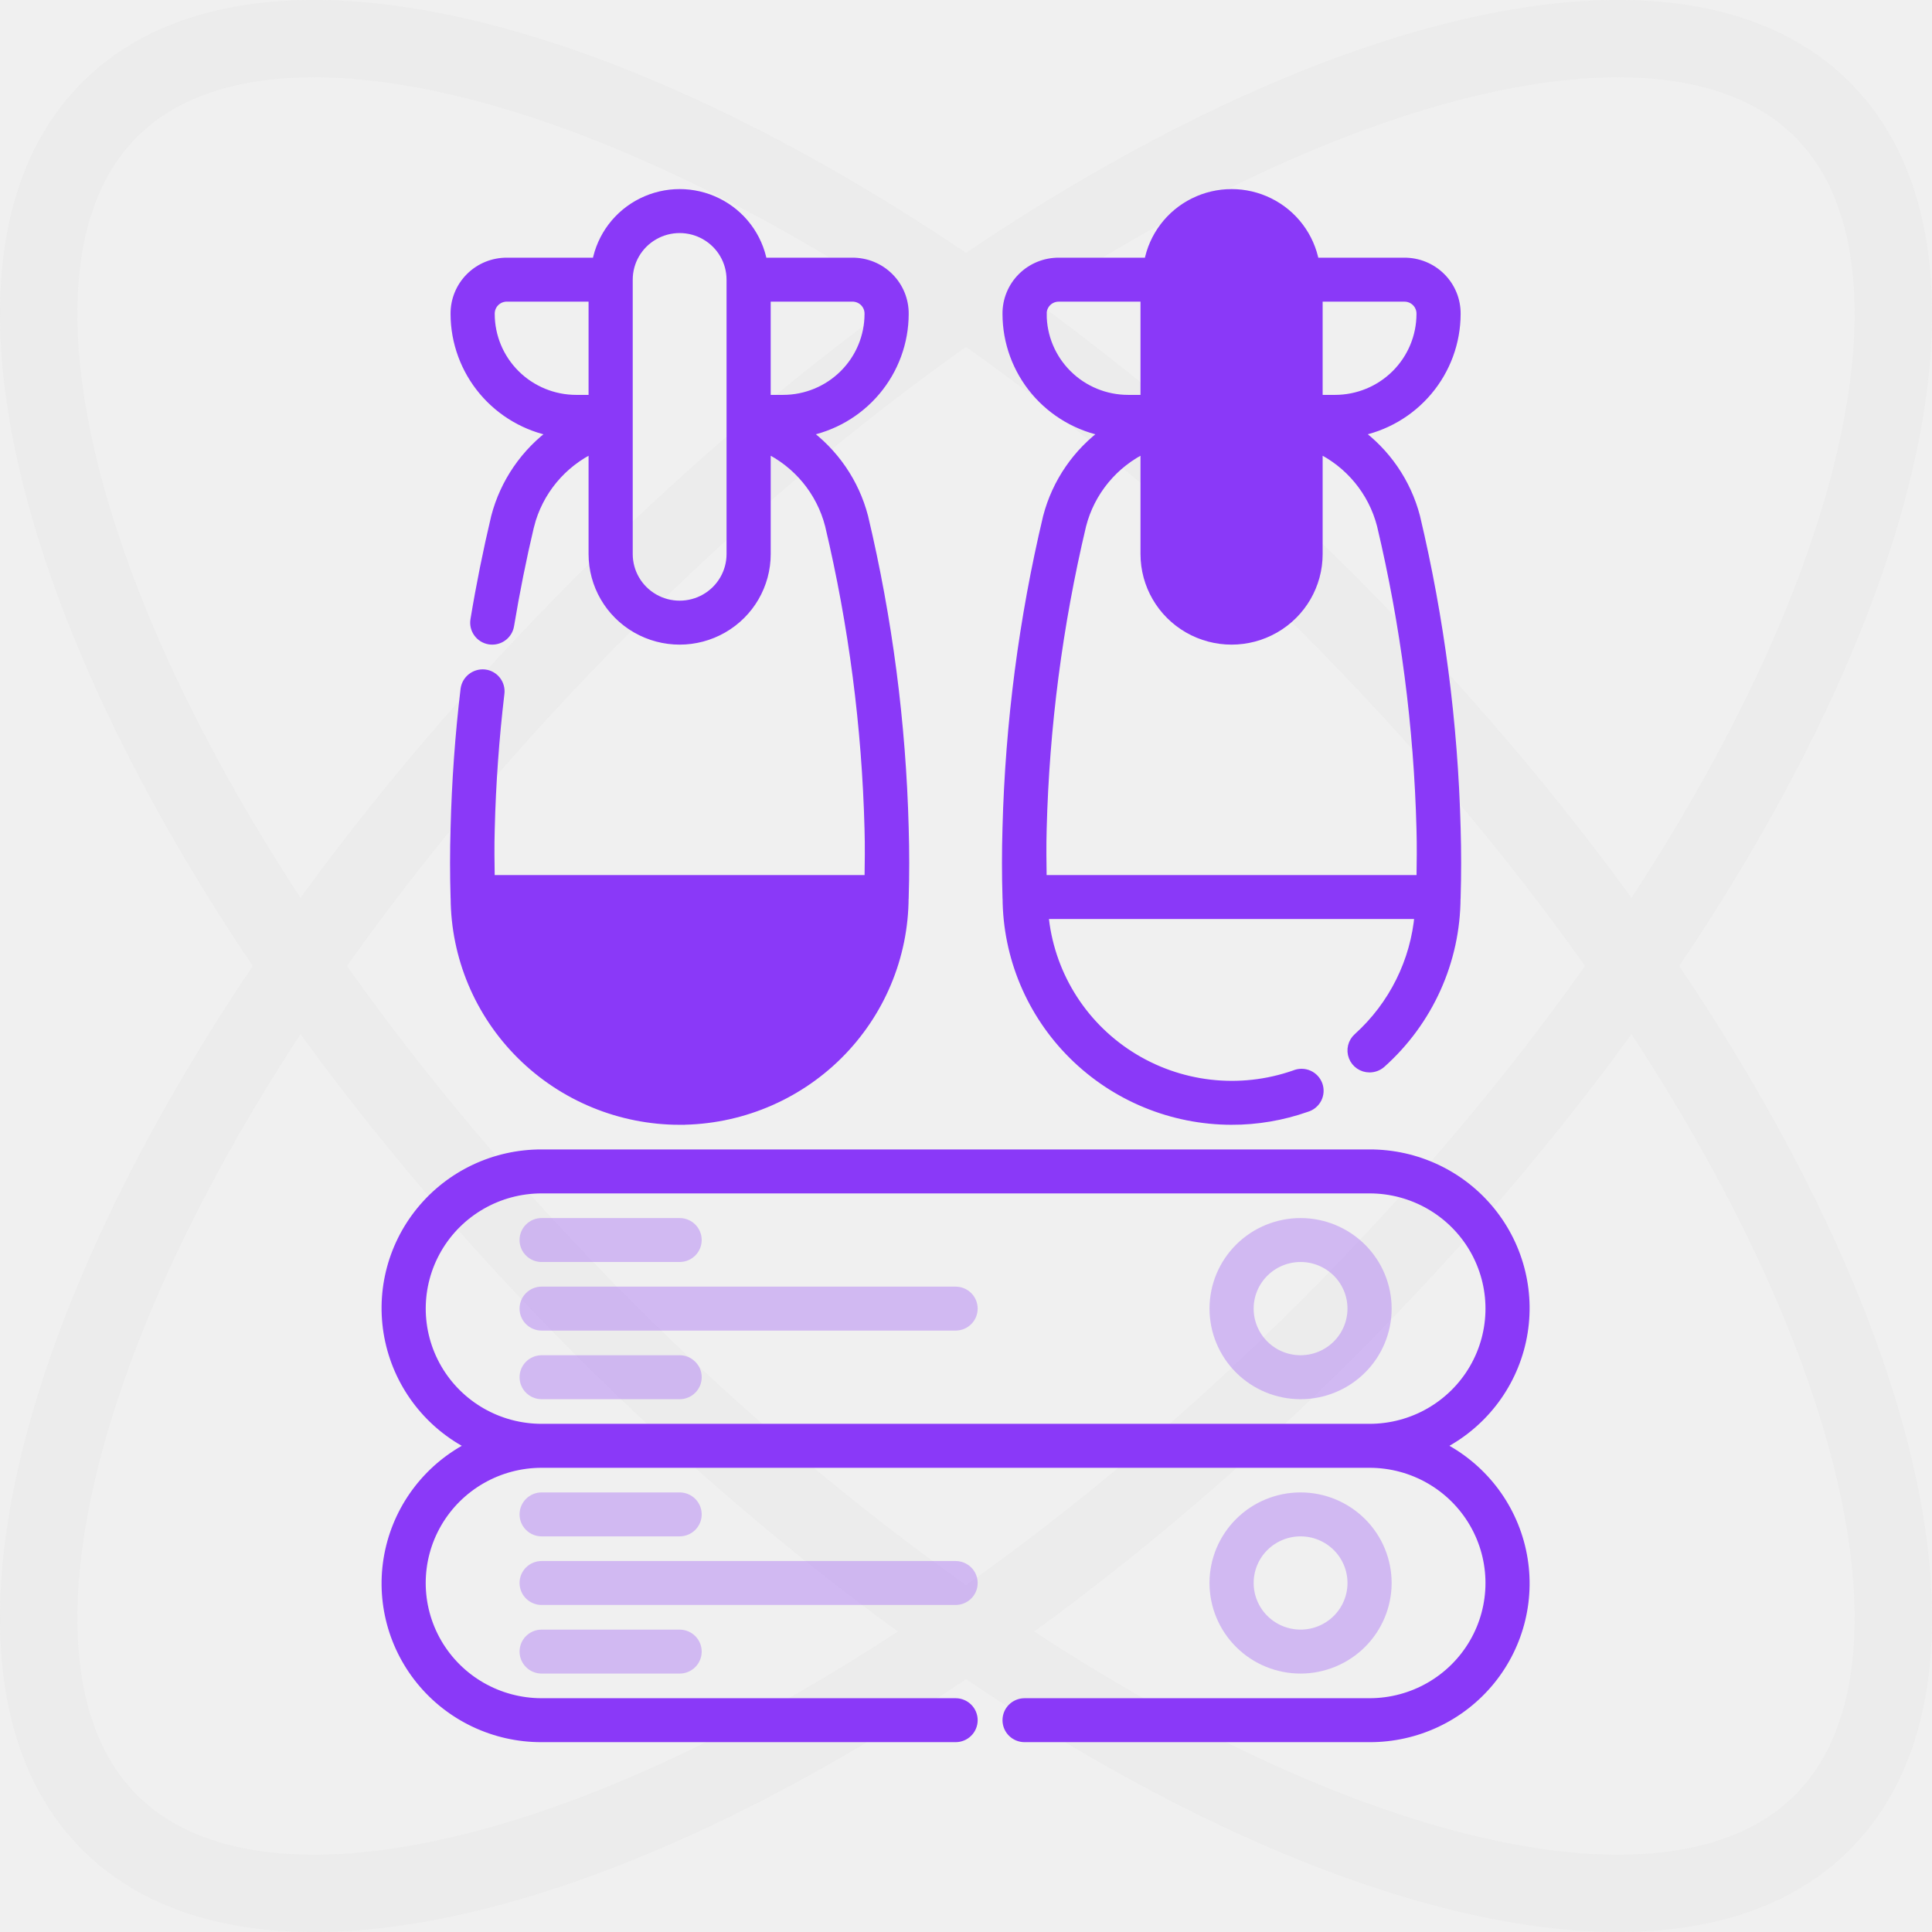
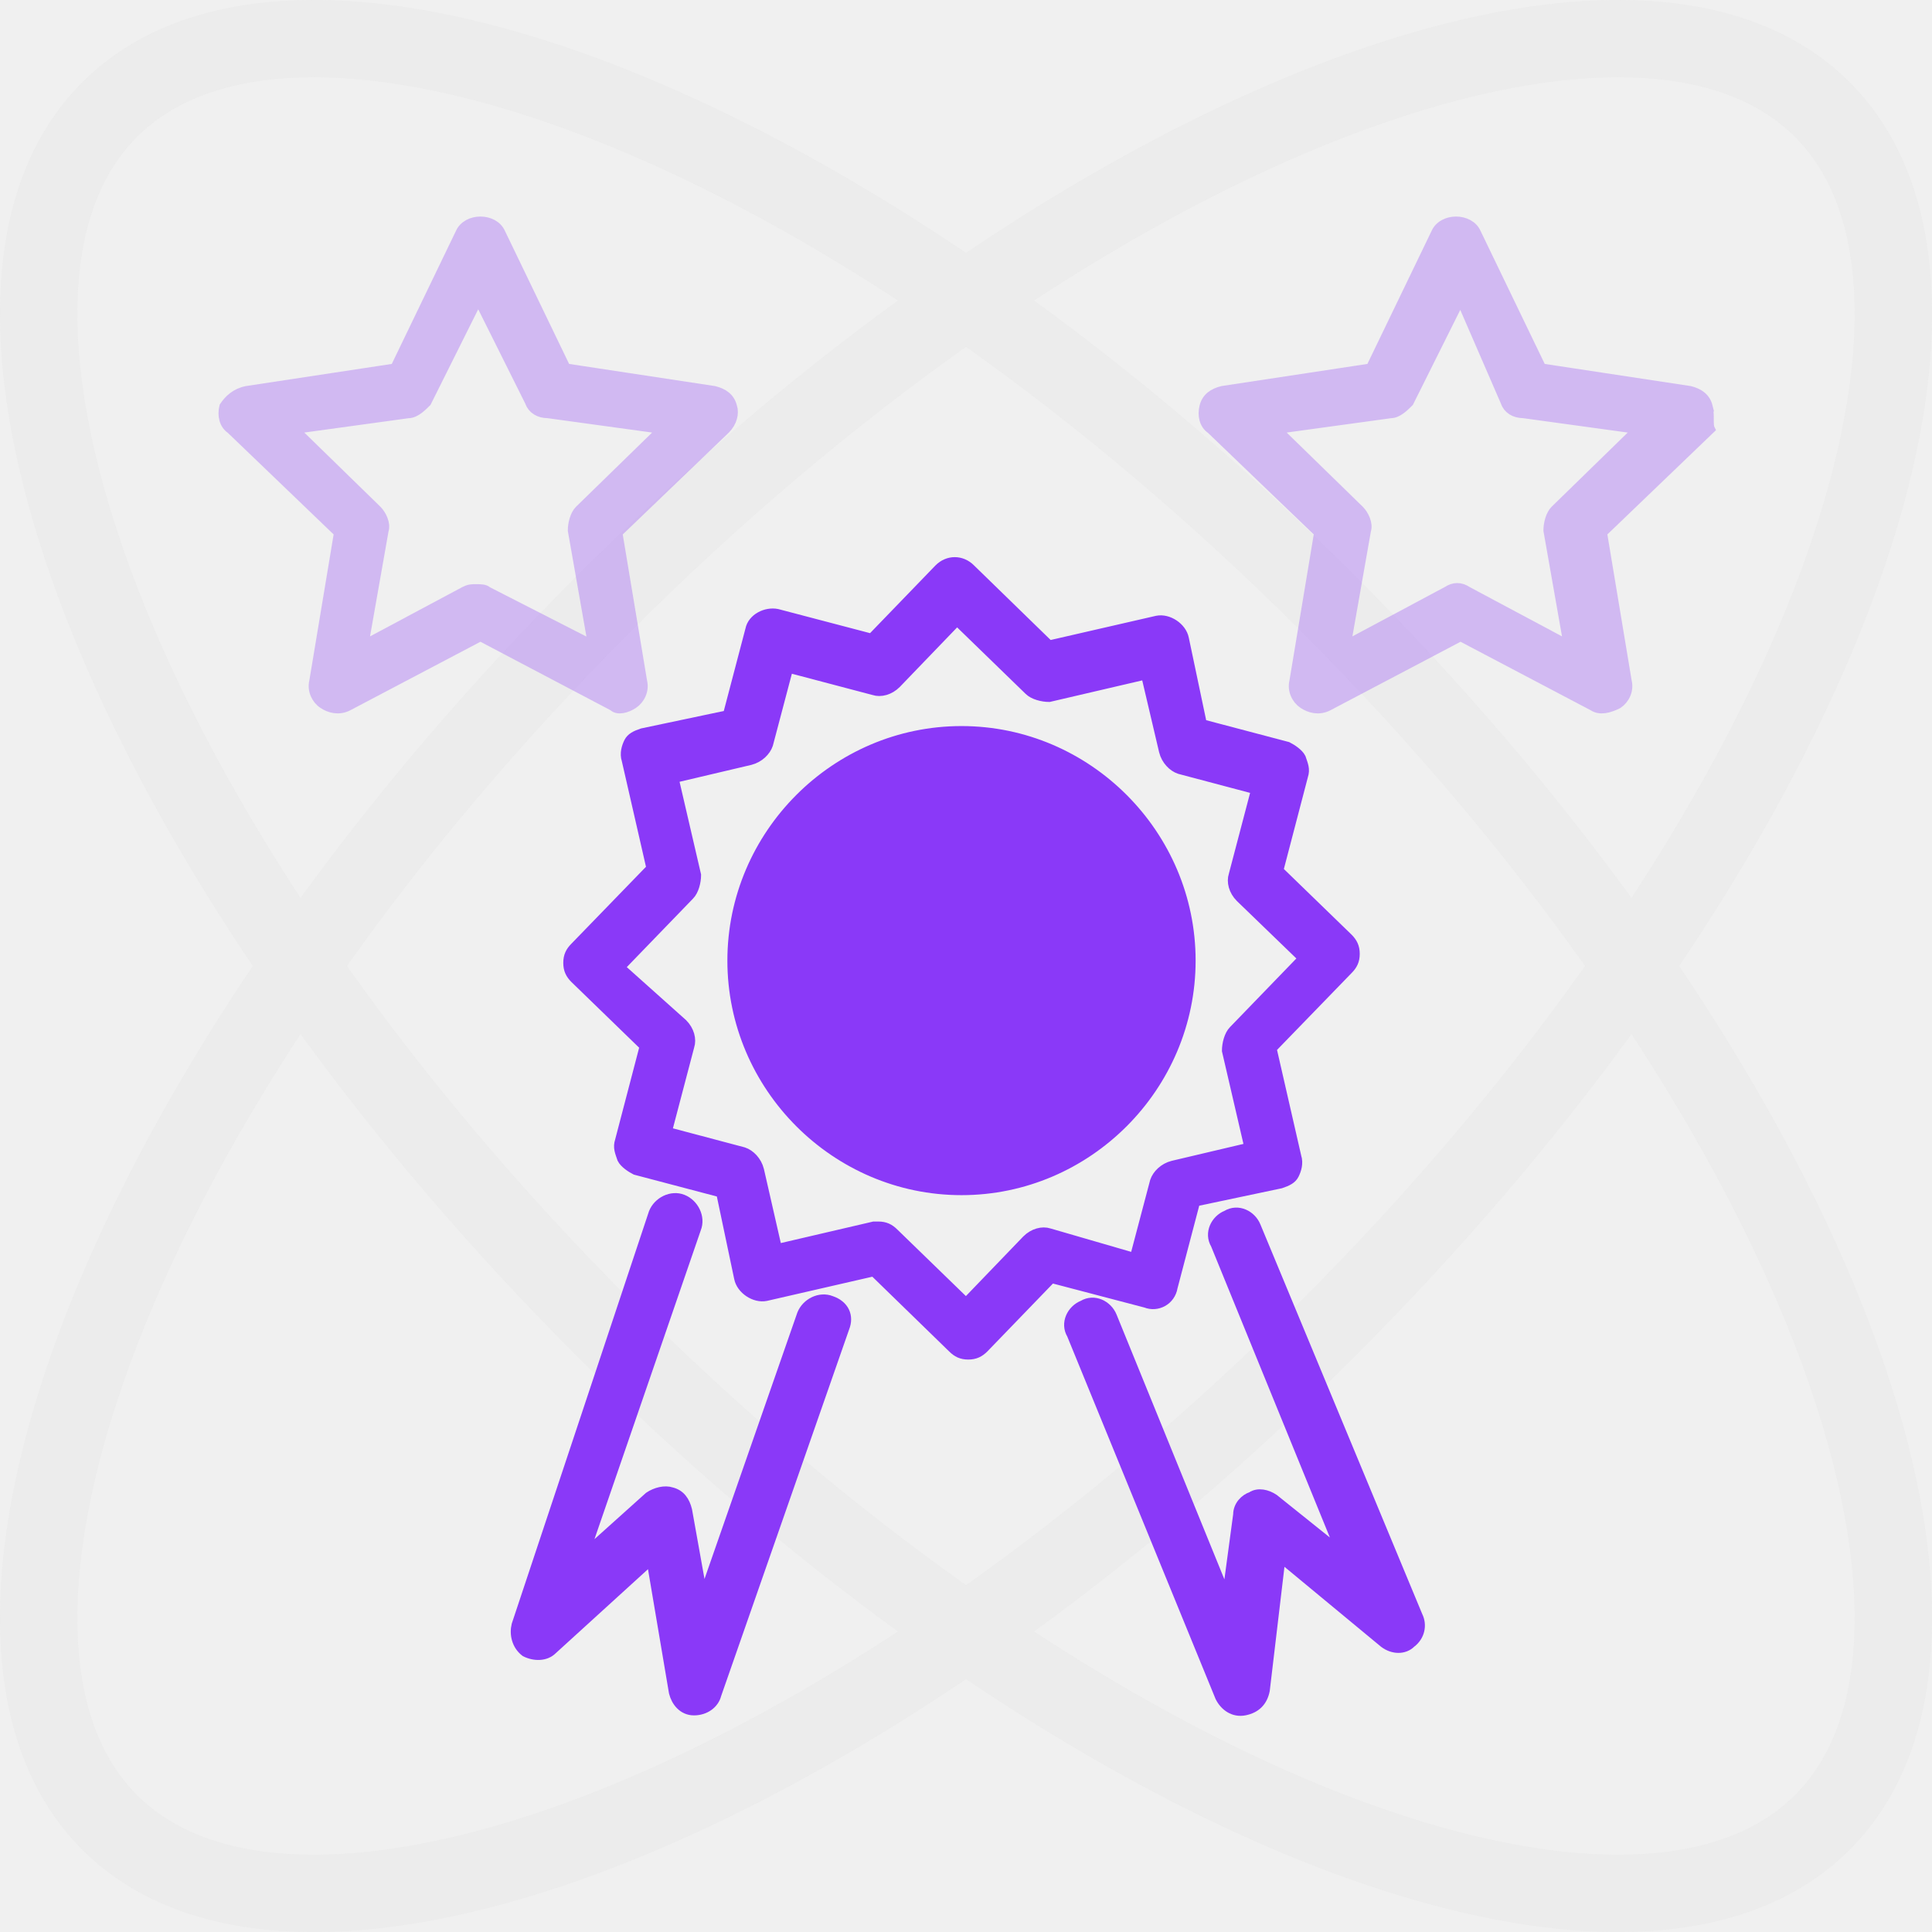
<svg xmlns="http://www.w3.org/2000/svg" width="100" height="100" viewBox="0 0 100 100" fill="none">
-   <path opacity="0.05" fill-rule="evenodd" clip-rule="evenodd" d="M15.554 53.519C11.915 59.081 9.077 64.509 7.122 69.55C4.931 75.203 3.921 80.188 4.007 84.228C4.092 88.241 5.239 91.066 7.097 92.92C8.954 94.774 11.783 95.916 15.8 95.997C19.843 96.078 24.831 95.063 30.485 92.866C35.517 90.912 40.933 88.078 46.482 84.446C40.88 80.376 35.249 75.579 29.816 70.144C24.397 64.723 19.614 59.107 15.554 53.519ZM13.089 50C0.142 69.205 -3.984 87.513 4.269 95.749C12.515 103.979 30.811 99.847 50 86.91C69.189 99.847 87.485 103.979 95.731 95.749C103.984 87.513 99.858 69.205 86.91 50C99.858 30.795 103.984 12.487 95.731 4.251C87.485 -3.979 69.189 0.153 50 13.09C30.811 0.153 12.515 -3.979 4.269 4.251C-3.984 12.487 0.142 30.795 13.089 50ZM17.953 50C22.047 55.779 26.976 61.644 32.647 67.318C38.331 73.004 44.209 77.945 50 82.049C55.791 77.945 61.669 73.004 67.353 67.318C73.025 61.644 77.953 55.779 82.047 50C77.953 44.221 73.025 38.356 67.353 32.682C61.669 26.996 55.791 22.055 50 17.951C44.209 22.055 38.331 26.996 32.647 32.682C26.976 38.356 22.047 44.221 17.953 50ZM46.482 15.554C40.88 19.624 35.249 24.421 29.816 29.857C24.397 35.277 19.614 40.893 15.554 46.48C11.915 40.919 9.077 35.491 7.122 30.45C4.931 24.797 3.921 19.812 4.007 15.772C4.092 11.759 5.239 8.934 7.097 7.08C8.954 5.226 11.783 4.083 15.8 4.003C19.843 3.922 24.831 4.937 30.485 7.134C35.517 9.088 40.933 11.922 46.482 15.554ZM53.518 15.554C59.12 19.624 64.751 24.421 70.184 29.857C75.603 35.277 80.385 40.893 84.445 46.48C88.085 40.919 90.923 35.491 92.878 30.45C95.069 24.797 96.079 19.812 95.993 15.772C95.908 11.759 94.761 8.934 92.903 7.08C91.046 5.226 88.217 4.083 84.2 4.003C80.157 3.922 75.169 4.937 69.514 7.134C64.483 9.088 59.067 11.922 53.518 15.554ZM84.445 53.519C80.385 59.107 75.603 64.723 70.184 70.144C64.751 75.579 59.12 80.376 53.518 84.446C59.067 88.078 64.483 90.912 69.514 92.866C75.169 95.063 80.157 96.078 84.201 95.997C88.217 95.916 91.046 94.774 92.903 92.92C94.761 91.066 95.908 88.241 95.993 84.228C96.079 80.188 95.07 75.203 92.878 69.55C90.923 64.509 88.085 59.081 84.445 53.519Z" fill="#8B8B8B" />
-   <path opacity="0.3" d="M67.318 63.296C66.133 63.296 64.998 63.764 64.161 64.596C63.324 65.428 62.854 66.557 62.854 67.734C62.854 68.911 63.324 70.04 64.161 70.872C64.998 71.705 66.134 72.172 67.318 72.172C68.502 72.172 69.637 71.705 70.474 70.872C71.311 70.04 71.781 68.911 71.781 67.734C71.781 66.557 71.31 65.429 70.473 64.597C69.636 63.765 68.501 63.297 67.318 63.296L67.318 63.296ZM67.318 70.397C66.607 70.397 65.926 70.117 65.424 69.617C64.922 69.117 64.639 68.44 64.639 67.734C64.639 67.028 64.922 66.35 65.424 65.851C65.926 65.352 66.607 65.071 67.318 65.071C68.028 65.071 68.709 65.352 69.212 65.851C69.714 66.35 69.996 67.028 69.996 67.734C69.995 68.44 69.712 69.117 69.211 69.616C68.709 70.115 68.028 70.396 67.318 70.397L67.318 70.397Z" fill="#8A39F8" stroke="#8A39F8" stroke-width="0.5" />
-   <path opacity="0.3" d="M28.035 65.071H35.178C35.67 65.071 36.07 64.674 36.07 64.183C36.07 63.694 35.67 63.296 35.178 63.296H28.035C27.542 63.296 27.142 63.694 27.142 64.183C27.142 64.674 27.542 65.071 28.035 65.071Z" fill="#8A39F8" stroke="#8A39F8" stroke-width="0.5" />
-   <path opacity="0.3" d="M35.178 70.397H28.035C27.542 70.397 27.143 70.794 27.143 71.285C27.143 71.775 27.542 72.172 28.035 72.172H35.178C35.67 72.172 36.07 71.775 36.07 71.285C36.07 70.794 35.67 70.397 35.178 70.397Z" fill="#8A39F8" stroke="#8A39F8" stroke-width="0.5" />
-   <path opacity="0.3" d="M49.462 66.846H28.035C27.542 66.846 27.142 67.243 27.142 67.734C27.142 68.224 27.542 68.621 28.035 68.621H49.462C49.955 68.621 50.354 68.224 50.354 67.734C50.354 67.243 49.955 66.846 49.462 66.846Z" fill="#8A39F8" stroke="#8A39F8" stroke-width="0.5" />
-   <path d="M74.491 74.835C76.663 73.756 78.225 71.757 78.74 69.399C79.255 67.041 78.667 64.578 77.141 62.702C75.615 60.825 73.315 59.738 70.888 59.745H28.035C25.608 59.738 23.308 60.825 21.782 62.702C20.256 64.578 19.667 67.041 20.183 69.399C20.698 71.757 22.26 73.756 24.432 74.835C22.26 75.913 20.698 77.912 20.183 80.27C19.667 82.628 20.256 85.091 21.782 86.968C23.308 88.844 25.608 89.931 28.035 89.924H49.461C49.955 89.924 50.354 89.527 50.354 89.037C50.354 88.547 49.955 88.149 49.461 88.149H28.035C25.802 88.149 23.739 86.965 22.622 85.043C21.506 83.12 21.506 80.752 22.622 78.829C23.739 76.907 25.802 75.723 28.035 75.723H70.888C73.121 75.723 75.184 76.907 76.3 78.829C77.417 80.752 77.417 83.12 76.3 85.043C75.184 86.965 73.121 88.149 70.888 88.149H53.032C52.539 88.149 52.139 88.547 52.139 89.037C52.139 89.527 52.539 89.924 53.032 89.924H70.888C73.315 89.931 75.615 88.844 77.141 86.968C78.667 85.091 79.255 82.628 78.74 80.27C78.225 77.912 76.663 75.913 74.491 74.835V74.835ZM28.035 73.947C25.802 73.947 23.739 72.763 22.623 70.84C21.507 68.918 21.507 66.549 22.623 64.627C23.739 62.705 25.802 61.52 28.035 61.52H70.888C73.121 61.52 75.184 62.705 76.301 64.627C77.417 66.549 77.417 68.918 76.301 70.84C75.184 72.763 73.121 73.947 70.888 73.947H28.035Z" fill="#8A39F8" stroke="#8A39F8" stroke-width="0.5" />
-   <path opacity="0.3" d="M71.781 81.935C71.781 80.758 71.311 79.63 70.473 78.797C69.636 77.965 68.501 77.497 67.317 77.497C66.133 77.497 64.998 77.965 64.161 78.797C63.324 79.63 62.853 80.758 62.853 81.935C62.853 83.112 63.324 84.241 64.161 85.074C64.998 85.906 66.133 86.374 67.317 86.374C68.5 86.373 69.636 85.905 70.472 85.073C71.309 84.24 71.78 83.112 71.781 81.935L71.781 81.935ZM64.638 81.935H64.639C64.639 81.229 64.921 80.552 65.423 80.052C65.925 79.553 66.606 79.272 67.317 79.272C68.027 79.272 68.708 79.553 69.211 80.052C69.713 80.552 69.996 81.229 69.996 81.935C69.996 82.641 69.713 83.319 69.211 83.818C68.708 84.318 68.027 84.598 67.317 84.598C66.607 84.597 65.927 84.317 65.424 83.817C64.922 83.318 64.639 82.641 64.639 81.935L64.638 81.935Z" fill="#8A39F8" stroke="#8A39F8" stroke-width="0.5" />
-   <path opacity="0.3" d="M28.035 79.272H35.178C35.67 79.272 36.07 78.875 36.07 78.385C36.07 77.895 35.67 77.497 35.178 77.497H28.035C27.542 77.497 27.142 77.895 27.142 78.385C27.142 78.875 27.542 79.272 28.035 79.272Z" fill="#8A39F8" stroke="#8A39F8" stroke-width="0.5" />
-   <path opacity="0.3" d="M28.035 84.599C27.542 84.599 27.142 84.996 27.142 85.486C27.142 85.976 27.542 86.374 28.035 86.374H35.178C35.67 86.374 36.07 85.976 36.07 85.486C36.07 84.996 35.67 84.599 35.178 84.599H28.035Z" fill="#8A39F8" stroke="#8A39F8" stroke-width="0.5" />
-   <path opacity="0.3" d="M50.354 81.935C50.354 81.7 50.26 81.474 50.093 81.308C49.925 81.141 49.698 81.048 49.461 81.048H28.035C27.541 81.048 27.142 81.445 27.142 81.935C27.142 82.426 27.541 82.823 28.035 82.823H49.461C49.698 82.823 49.925 82.729 50.093 82.563C50.26 82.397 50.354 82.171 50.354 81.935Z" fill="#8A39F8" stroke="#8A39F8" stroke-width="0.5" />
-   <path d="M35.178 57.969C38.248 57.965 41.192 56.753 43.366 54.598C45.54 52.442 46.768 49.519 46.78 46.466L46.784 46.458C46.82 45.269 46.82 44.079 46.784 42.858C46.643 37.434 45.94 32.038 44.686 26.757C44.223 24.982 43.151 23.424 41.656 22.351C43.093 22.091 44.393 21.338 45.33 20.223C46.267 19.109 46.781 17.703 46.784 16.251C46.791 15.542 46.512 14.861 46.008 14.36C45.504 13.858 44.818 13.58 44.105 13.588H39.463C39.217 12.249 38.351 11.102 37.126 10.494C35.901 9.885 34.459 9.885 33.234 10.494C32.008 11.102 31.142 12.249 30.896 13.588H26.25C25.537 13.58 24.851 13.858 24.347 14.36C23.843 14.861 23.564 15.542 23.571 16.251C23.574 17.704 24.089 19.109 25.026 20.224C25.963 21.338 27.262 22.091 28.7 22.352C27.203 23.427 26.13 24.989 25.668 26.767C25.253 28.515 24.893 30.304 24.599 32.083V32.083C24.518 32.568 24.847 33.025 25.334 33.105C25.384 33.113 25.432 33.116 25.481 33.116C25.917 33.115 26.289 32.801 26.36 32.374C26.649 30.634 27 28.882 27.402 27.187H27.403C27.853 25.428 29.066 23.959 30.714 23.178V28.678C30.714 30.264 31.565 31.729 32.946 32.521C34.327 33.314 36.029 33.314 37.41 32.521C38.791 31.729 39.642 30.264 39.642 28.678V23.178C41.287 23.956 42.499 25.422 42.951 27.176C44.175 32.335 44.861 37.606 44.998 42.905C45.025 43.802 45.011 44.672 44.998 45.544H25.358C25.344 44.671 25.331 43.802 25.358 42.902C25.415 40.559 25.586 38.197 25.86 35.884C25.888 35.65 25.821 35.416 25.675 35.231C25.529 35.046 25.314 34.927 25.078 34.9C24.592 34.852 24.154 35.194 24.088 35.676C23.805 38.044 23.633 40.461 23.572 42.857C23.536 44.081 23.536 45.271 23.572 46.459L23.575 46.468C23.588 49.52 24.816 52.443 26.99 54.598C29.164 56.754 32.108 57.966 35.178 57.97L35.178 57.969ZM44.998 16.251C44.997 17.428 44.526 18.556 43.689 19.388C42.853 20.22 41.718 20.688 40.535 20.689H39.641V15.363H44.105C44.344 15.358 44.574 15.45 44.743 15.617C44.911 15.785 45.004 16.014 44.998 16.251L44.998 16.251ZM25.357 16.251C25.352 16.014 25.444 15.785 25.613 15.617C25.781 15.45 26.012 15.358 26.25 15.363H30.714V20.689H29.821C28.638 20.688 27.503 20.22 26.666 19.388C25.829 18.556 25.358 17.428 25.357 16.251L25.357 16.251ZM37.856 28.678C37.856 29.629 37.346 30.508 36.517 30.984C35.689 31.459 34.667 31.459 33.839 30.984C33.01 30.508 32.5 29.629 32.5 28.678V14.476C32.5 13.524 33.01 12.645 33.839 12.17C34.667 11.694 35.689 11.694 36.517 12.17C37.346 12.645 37.856 13.524 37.856 14.476V28.678ZM35.178 56.194C32.735 56.186 30.383 55.272 28.583 53.63C26.783 51.988 25.665 49.737 25.448 47.318H44.908C44.691 49.737 43.573 51.988 41.773 53.63C39.972 55.272 37.621 56.186 35.178 56.194H35.178Z" fill="#8A39F8" stroke="#8A39F8" stroke-width="0.5" />
-   <path d="M24.5 46.5H26.5H33H45L46 47L45.5 50.5C45 51.167 43.9 52.5 43.5 52.5C43.1 52.5 42.333 53.833 42 54.5L40 56L37 56.5L34.5 57C33.5 56.833 31.5 56.4 31.5 56C31.5 55.5 28 54 27.5 53.5C27.1 53.1 26 51.667 25.5 51C25.333 50.667 24.9 49.9 24.5 49.5C24.1 49.1 24.333 48.333 24.5 48V46.5Z" fill="#8A39F8" />
-   <path d="M63.746 57.97C65.063 57.971 66.371 57.748 67.613 57.311C67.85 57.243 68.048 57.082 68.161 56.865C68.273 56.647 68.291 56.394 68.209 56.163C68.127 55.932 67.953 55.745 67.729 55.646C67.503 55.547 67.247 55.545 67.021 55.64C64.168 56.641 61.011 56.275 58.467 54.647C55.924 53.02 54.281 50.314 54.016 47.318H73.471C73.262 49.771 72.127 52.054 70.293 53.709C70.016 53.955 69.921 54.345 70.054 54.689C70.186 55.033 70.519 55.26 70.889 55.259C71.109 55.258 71.321 55.179 71.486 55.034C73.933 52.849 75.337 49.736 75.348 46.466L75.352 46.457C75.388 45.268 75.388 44.078 75.352 42.858C75.211 37.434 74.508 32.038 73.254 26.756C72.79 24.982 71.719 23.423 70.224 22.351C71.661 22.09 72.961 21.337 73.897 20.223C74.834 19.109 75.349 17.704 75.352 16.251C75.36 15.542 75.08 14.861 74.576 14.36C74.072 13.858 73.386 13.58 72.674 13.588H68.031C67.785 12.249 66.919 11.102 65.694 10.494C64.469 9.885 63.027 9.885 61.801 10.494C60.576 11.102 59.71 12.249 59.464 13.588H54.818C54.105 13.58 53.419 13.858 52.915 14.36C52.411 14.861 52.132 15.542 52.139 16.251C52.142 17.704 52.656 19.109 53.593 20.224C54.53 21.338 55.83 22.091 57.268 22.352C55.771 23.427 54.698 24.989 54.235 26.767C52.982 32.044 52.281 37.435 52.139 42.856C52.103 44.08 52.103 45.27 52.139 46.458L52.143 46.467V46.466C52.156 49.519 53.383 52.442 55.557 54.597C57.731 56.753 60.675 57.965 63.745 57.969L63.746 57.97ZM73.567 16.251C73.565 17.428 73.095 18.556 72.258 19.388C71.421 20.221 70.286 20.688 69.102 20.689H68.21V15.364H72.674C72.912 15.358 73.143 15.45 73.311 15.617C73.48 15.785 73.572 16.015 73.567 16.251L73.567 16.251ZM61.067 14.476C61.067 13.525 61.578 12.646 62.407 12.17C63.235 11.695 64.256 11.695 65.085 12.17C65.913 12.646 66.424 13.525 66.424 14.476V28.678C66.424 29.63 65.913 30.509 65.085 30.984C64.256 31.46 63.235 31.46 62.407 30.984C61.578 30.509 61.067 29.63 61.067 28.678V14.476ZM53.925 16.252L53.925 16.251C53.92 16.015 54.012 15.785 54.181 15.617C54.349 15.45 54.58 15.358 54.818 15.364H59.282V20.689H58.389C57.206 20.688 56.071 20.221 55.234 19.388C54.397 18.556 53.926 17.428 53.926 16.251L53.925 16.252ZM55.971 27.187V27.187C56.421 25.428 57.635 23.959 59.282 23.178V28.678C59.282 30.264 60.133 31.729 61.514 32.521C62.895 33.314 64.597 33.314 65.978 32.521C67.359 31.729 68.21 30.264 68.21 28.678V23.178C69.855 23.957 71.067 25.422 71.519 27.177C72.743 32.335 73.43 37.606 73.567 42.906C73.593 43.803 73.58 44.672 73.567 45.544H53.926C53.913 44.672 53.9 43.802 53.926 42.902C54.063 37.608 54.748 32.342 55.971 27.187L55.971 27.187Z" fill="#8A39F8" stroke="#8A39F8" stroke-width="0.5" />
-   <ellipse cx="64" cy="21.5" rx="4" ry="10.5" fill="#8A39F8" />
+   <g clip-path="url(#clip0_9_124)">
+     <path opacity="0.05" fill-rule="evenodd" clip-rule="evenodd" d="M15.554 53.519C11.915 59.081 9.077 64.509 7.122 69.55C4.931 75.203 3.921 80.188 4.007 84.228C4.092 88.241 5.239 91.066 7.097 92.92C8.954 94.774 11.783 95.916 15.8 95.997C19.843 96.078 24.831 95.063 30.485 92.866C35.517 90.912 40.933 88.078 46.482 84.446C40.88 80.376 35.249 75.579 29.816 70.144C24.397 64.723 19.614 59.107 15.554 53.519ZM13.089 50C0.142 69.205 -3.984 87.513 4.269 95.749C12.515 103.979 30.811 99.847 50 86.91C69.189 99.847 87.485 103.979 95.731 95.749C103.984 87.513 99.858 69.205 86.91 50C99.858 30.795 103.984 12.487 95.731 4.251C87.485 -3.979 69.189 0.153 50 13.09C30.811 0.153 12.515 -3.979 4.269 4.251C-3.984 12.487 0.142 30.795 13.089 50ZM17.953 50C22.047 55.779 26.976 61.644 32.647 67.318C38.331 73.004 44.209 77.945 50 82.049C55.791 77.945 61.669 73.004 67.353 67.318C73.025 61.644 77.953 55.779 82.047 50C77.953 44.221 73.025 38.356 67.353 32.682C61.669 26.996 55.791 22.055 50 17.951C44.209 22.055 38.331 26.996 32.647 32.682C26.976 38.356 22.047 44.221 17.953 50ZM46.482 15.554C40.88 19.624 35.249 24.421 29.816 29.857C24.397 35.277 19.614 40.893 15.554 46.48C11.915 40.919 9.077 35.491 7.122 30.45C4.931 24.797 3.921 19.812 4.007 15.772C4.092 11.759 5.239 8.934 7.097 7.08C8.954 5.226 11.783 4.083 15.8 4.003C19.843 3.922 24.831 4.937 30.485 7.134C35.517 9.088 40.933 11.922 46.482 15.554ZM53.518 15.554C59.12 19.624 64.751 24.421 70.184 29.857C75.603 35.277 80.385 40.893 84.445 46.48C88.085 40.919 90.923 35.491 92.878 30.45C95.069 24.797 96.079 19.812 95.993 15.772C95.908 11.759 94.761 8.934 92.903 7.08C91.046 5.226 88.217 4.083 84.2 4.003C80.157 3.922 75.169 4.937 69.514 7.134C64.483 9.088 59.067 11.922 53.518 15.554ZM84.445 53.519C80.385 59.107 75.603 64.723 70.184 70.144C64.751 75.579 59.12 80.376 53.518 84.446C59.067 88.078 64.483 90.912 69.514 92.866C75.169 95.063 80.157 96.078 84.201 95.997C88.217 95.916 91.046 94.774 92.903 92.92C94.761 91.066 95.908 88.241 95.993 84.228C96.079 80.188 95.07 75.203 92.878 69.55C90.923 64.509 88.085 59.081 84.445 53.519Z" fill="#8B8B8B" />
+     <path d="M43.019 67.323C42.437 67.089 41.739 67.439 41.506 68.022L36.387 82.71L35.572 78.164C35.456 77.698 35.223 77.348 34.758 77.231C34.409 77.115 33.943 77.231 33.594 77.465L30.22 80.495L36.038 63.593C36.27 63.01 35.921 62.311 35.339 62.078C34.758 61.844 34.059 62.194 33.827 62.777L26.729 84.108C26.613 84.574 26.729 85.157 27.194 85.507C27.66 85.74 28.241 85.74 28.591 85.39L33.71 80.728L34.873 87.605C34.99 88.072 35.339 88.538 35.92 88.538C36.502 88.538 36.968 88.189 37.084 87.722L43.717 68.722C43.95 68.139 43.717 67.557 43.019 67.323L43.019 67.323Z" fill="#8A39F8" stroke="#8A39F8" stroke-width="0.5" />
+     <path d="M65.009 63.477C64.776 62.894 64.078 62.544 63.496 62.894C62.914 63.127 62.565 63.827 62.914 64.409L69.43 80.379L65.939 77.581C65.591 77.347 65.125 77.231 64.776 77.464C64.427 77.581 64.078 77.93 64.078 78.397L63.497 82.71L57.563 68.139C57.33 67.556 56.632 67.206 56.05 67.556C55.468 67.79 55.119 68.489 55.468 69.072L63.147 87.839C63.38 88.305 63.846 88.656 64.427 88.539C65.009 88.422 65.358 88.073 65.474 87.49L66.289 80.612L71.641 85.042C72.106 85.391 72.688 85.391 73.037 85.042C73.503 84.692 73.619 84.109 73.386 83.643L65.009 63.477Z" fill="#8A39F8" stroke="#8A39F8" stroke-width="0.5" />
+     <ellipse cx="50" cy="50" rx="10" ry="10" fill="#8A39F8" />
+     <path d="M49.767 37.831C43.251 37.831 37.899 43.194 37.899 49.721C37.899 56.249 43.251 61.611 49.767 61.611C56.283 61.611 61.635 56.249 61.635 49.721C61.635 43.193 56.283 37.831 49.767 37.831V37.831ZM49.767 59.28C44.531 59.28 40.225 54.967 40.225 49.721C40.225 44.475 44.53 40.162 49.767 40.162C55.003 40.162 59.308 44.475 59.308 49.721C59.308 54.967 55.003 59.28 49.767 59.28Z" fill="#8A39F8" stroke="#8A39F8" stroke-width="0.5" />
+     <path d="M60.705 66.623L61.869 62.194L66.29 61.261C66.639 61.144 66.872 61.028 66.988 60.795C67.105 60.562 67.221 60.212 67.105 59.862L65.825 54.267L69.781 50.187C70.014 49.953 70.13 49.721 70.13 49.371C70.13 49.021 70.013 48.788 69.781 48.555L66.174 45.057L67.454 40.161C67.57 39.812 67.454 39.578 67.337 39.228C67.221 38.995 66.872 38.762 66.639 38.646L62.218 37.48L61.286 33.051C61.17 32.468 60.472 32.002 59.89 32.118L54.305 33.4L50.233 29.437C49.767 28.971 49.069 28.971 48.603 29.437L45.112 33.051L40.225 31.768C39.644 31.652 38.946 32.002 38.829 32.585L37.666 37.014L33.244 37.947C32.896 38.063 32.663 38.18 32.546 38.413C32.43 38.646 32.313 38.996 32.43 39.346L33.71 44.941L29.754 49.021C29.521 49.254 29.405 49.487 29.405 49.837C29.405 50.187 29.521 50.42 29.754 50.653L33.361 54.151L32.081 59.047C31.965 59.396 32.081 59.629 32.197 59.979C32.314 60.213 32.663 60.446 32.895 60.562L37.317 61.728L38.248 66.157C38.364 66.74 39.062 67.206 39.644 67.09L45.229 65.808L49.302 69.771C49.535 70.004 49.767 70.12 50.117 70.12C50.465 70.12 50.698 70.004 50.931 69.771L54.422 66.157L59.309 67.439C59.891 67.672 60.589 67.323 60.705 66.623H60.705ZM54.305 63.825C53.957 63.709 53.491 63.825 53.142 64.175L50.001 67.439L46.277 63.825C46.044 63.592 45.812 63.476 45.463 63.476H45.23L40.227 64.641L39.296 60.562C39.179 60.095 38.831 59.745 38.481 59.629L34.525 58.58L35.689 54.151C35.805 53.801 35.689 53.334 35.34 52.985L32.082 50.071L35.689 46.34C35.922 46.107 36.038 45.641 36.038 45.292L34.874 40.279L38.831 39.347C39.296 39.23 39.645 38.88 39.762 38.531L40.809 34.567L45.23 35.733C45.579 35.849 46.044 35.733 46.393 35.383L49.535 32.119L53.258 35.733C53.491 35.967 53.956 36.083 54.305 36.083L59.308 34.917L60.239 38.88C60.355 39.347 60.704 39.697 61.053 39.813L65.01 40.862L63.846 45.291C63.73 45.641 63.846 46.108 64.195 46.457L67.453 49.604L63.846 53.334C63.613 53.568 63.497 54.034 63.497 54.383L64.66 59.395L60.704 60.328C60.239 60.445 59.89 60.794 59.773 61.144L58.726 65.108L54.305 63.825Z" fill="#8A39F8" stroke="#8A39F8" stroke-width="0.5" />
+     <path opacity="0.3" d="M32.78 36.432C33.129 36.199 33.362 35.733 33.245 35.267L31.965 27.574L37.55 22.212C37.899 21.862 38.016 21.395 37.899 21.046C37.783 20.58 37.434 20.346 36.968 20.23L29.289 19.064L25.915 12.07C25.566 11.254 24.169 11.254 23.82 12.07L20.446 19.064L12.767 20.23C12.185 20.346 11.836 20.695 11.603 21.045C11.487 21.512 11.603 21.978 11.952 22.211L17.537 27.573L16.257 35.266C16.141 35.733 16.374 36.199 16.723 36.432C17.071 36.665 17.537 36.781 18.003 36.549L24.868 32.935L31.733 36.549C31.965 36.782 32.431 36.665 32.78 36.432L32.78 36.432ZM25.217 30.604C25.101 30.487 24.868 30.487 24.636 30.487C24.403 30.487 24.287 30.487 24.054 30.604L18.818 33.401L19.865 27.456C19.981 27.107 19.748 26.64 19.516 26.408L15.211 22.211L21.145 21.395C21.494 21.395 21.843 21.046 22.076 20.812L24.752 15.45L27.428 20.812C27.545 21.162 27.894 21.395 28.36 21.395L34.294 22.211L29.989 26.408C29.756 26.641 29.64 27.107 29.64 27.456L30.687 33.401L25.217 30.604Z" fill="#8A39F8" stroke="#8A39F8" stroke-width="0.5" />
+     <path opacity="0.3" d="M88.398 21.045C88.281 20.579 87.932 20.346 87.467 20.229L79.787 19.064L76.413 12.07C76.064 11.254 74.668 11.254 74.319 12.07L70.944 19.064L63.265 20.229C62.8 20.346 62.45 20.579 62.334 21.045C62.217 21.512 62.334 21.978 62.683 22.211L68.268 27.573L66.988 35.267C66.872 35.733 67.105 36.199 67.453 36.432C67.802 36.665 68.268 36.782 68.733 36.549L75.598 32.935L82.463 36.549C82.812 36.782 83.278 36.665 83.743 36.432C84.092 36.199 84.325 35.733 84.209 35.267L82.929 27.573L88.514 22.211C88.397 21.978 88.514 21.512 88.397 21.045H88.398ZM80.486 26.408C80.253 26.641 80.137 27.107 80.137 27.456L81.184 33.401L75.948 30.604C75.599 30.37 75.25 30.37 74.901 30.604L69.665 33.401L70.712 27.456C70.828 27.107 70.595 26.64 70.363 26.408L66.058 22.211L71.992 21.395C72.341 21.395 72.69 21.046 72.923 20.812L75.599 15.45L77.926 20.812C78.042 21.162 78.391 21.395 78.857 21.395L84.791 22.211L80.486 26.408Z" fill="#8A39F8" stroke="#8A39F8" stroke-width="0.5" />
+   </g>
+   <defs>
+     <clipPath id="clip0_9_124">
+       <rect width="100" height="100" fill="white" />
+     </clipPath>
+   </defs>
</svg>
